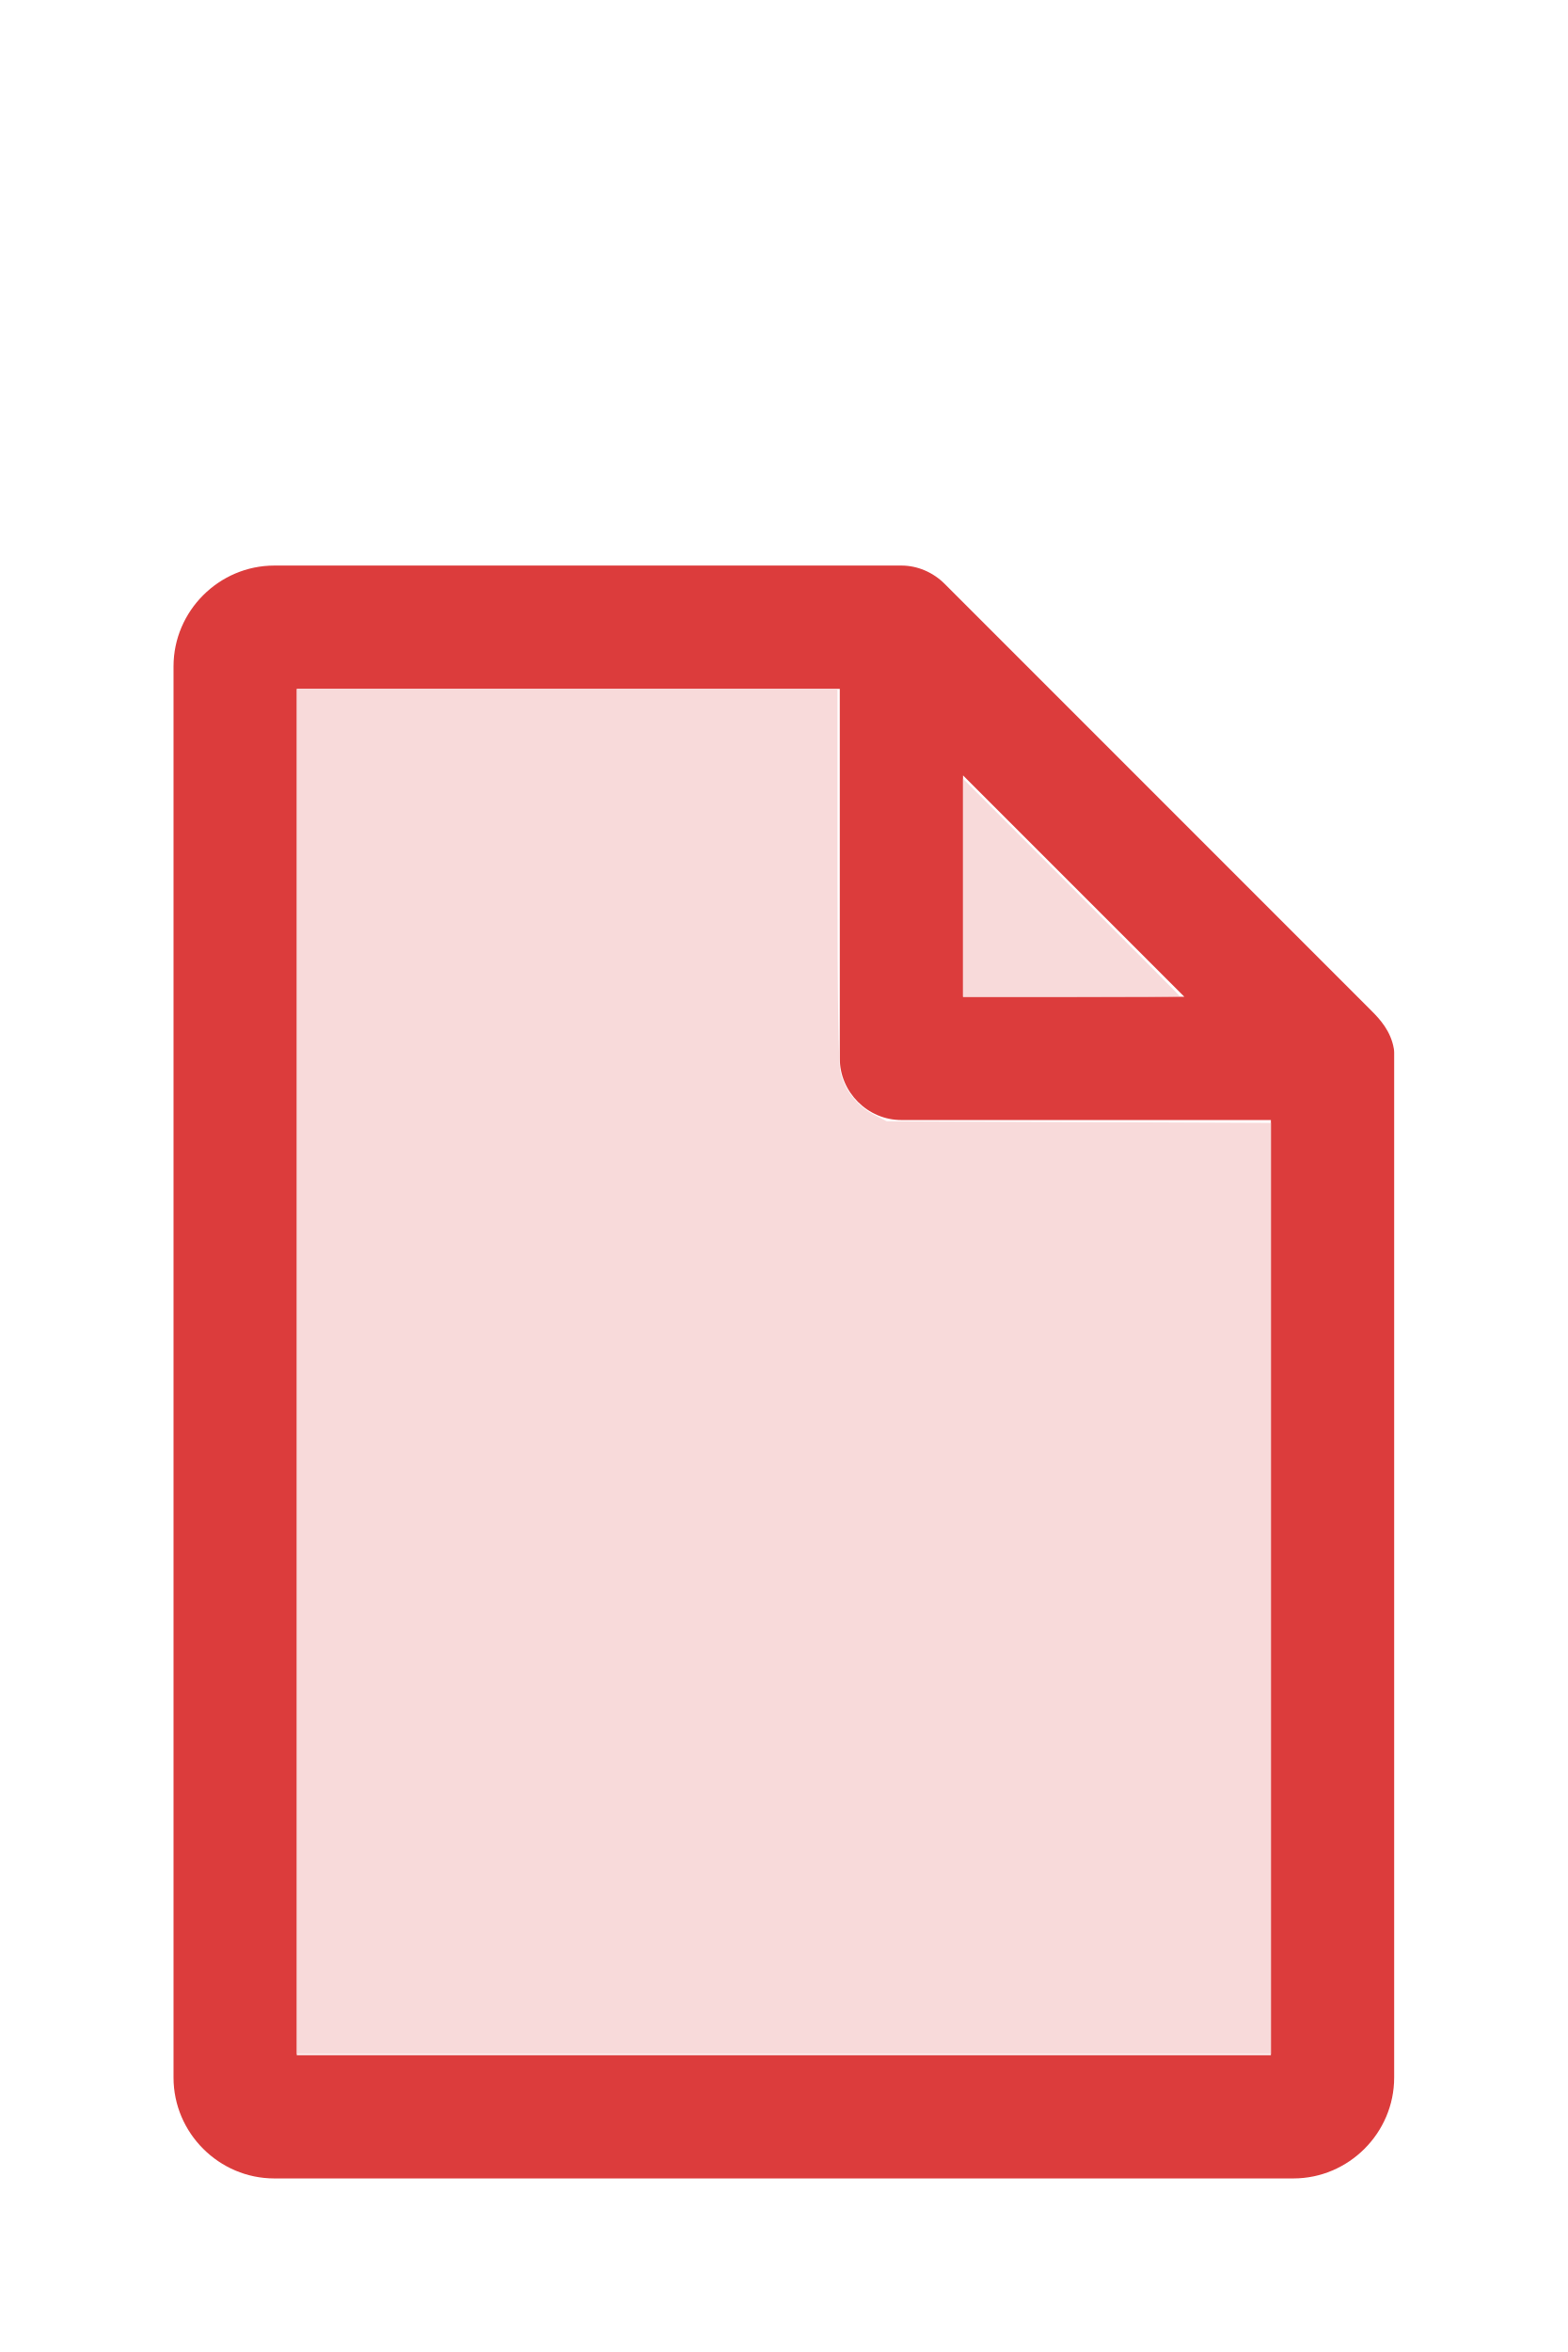
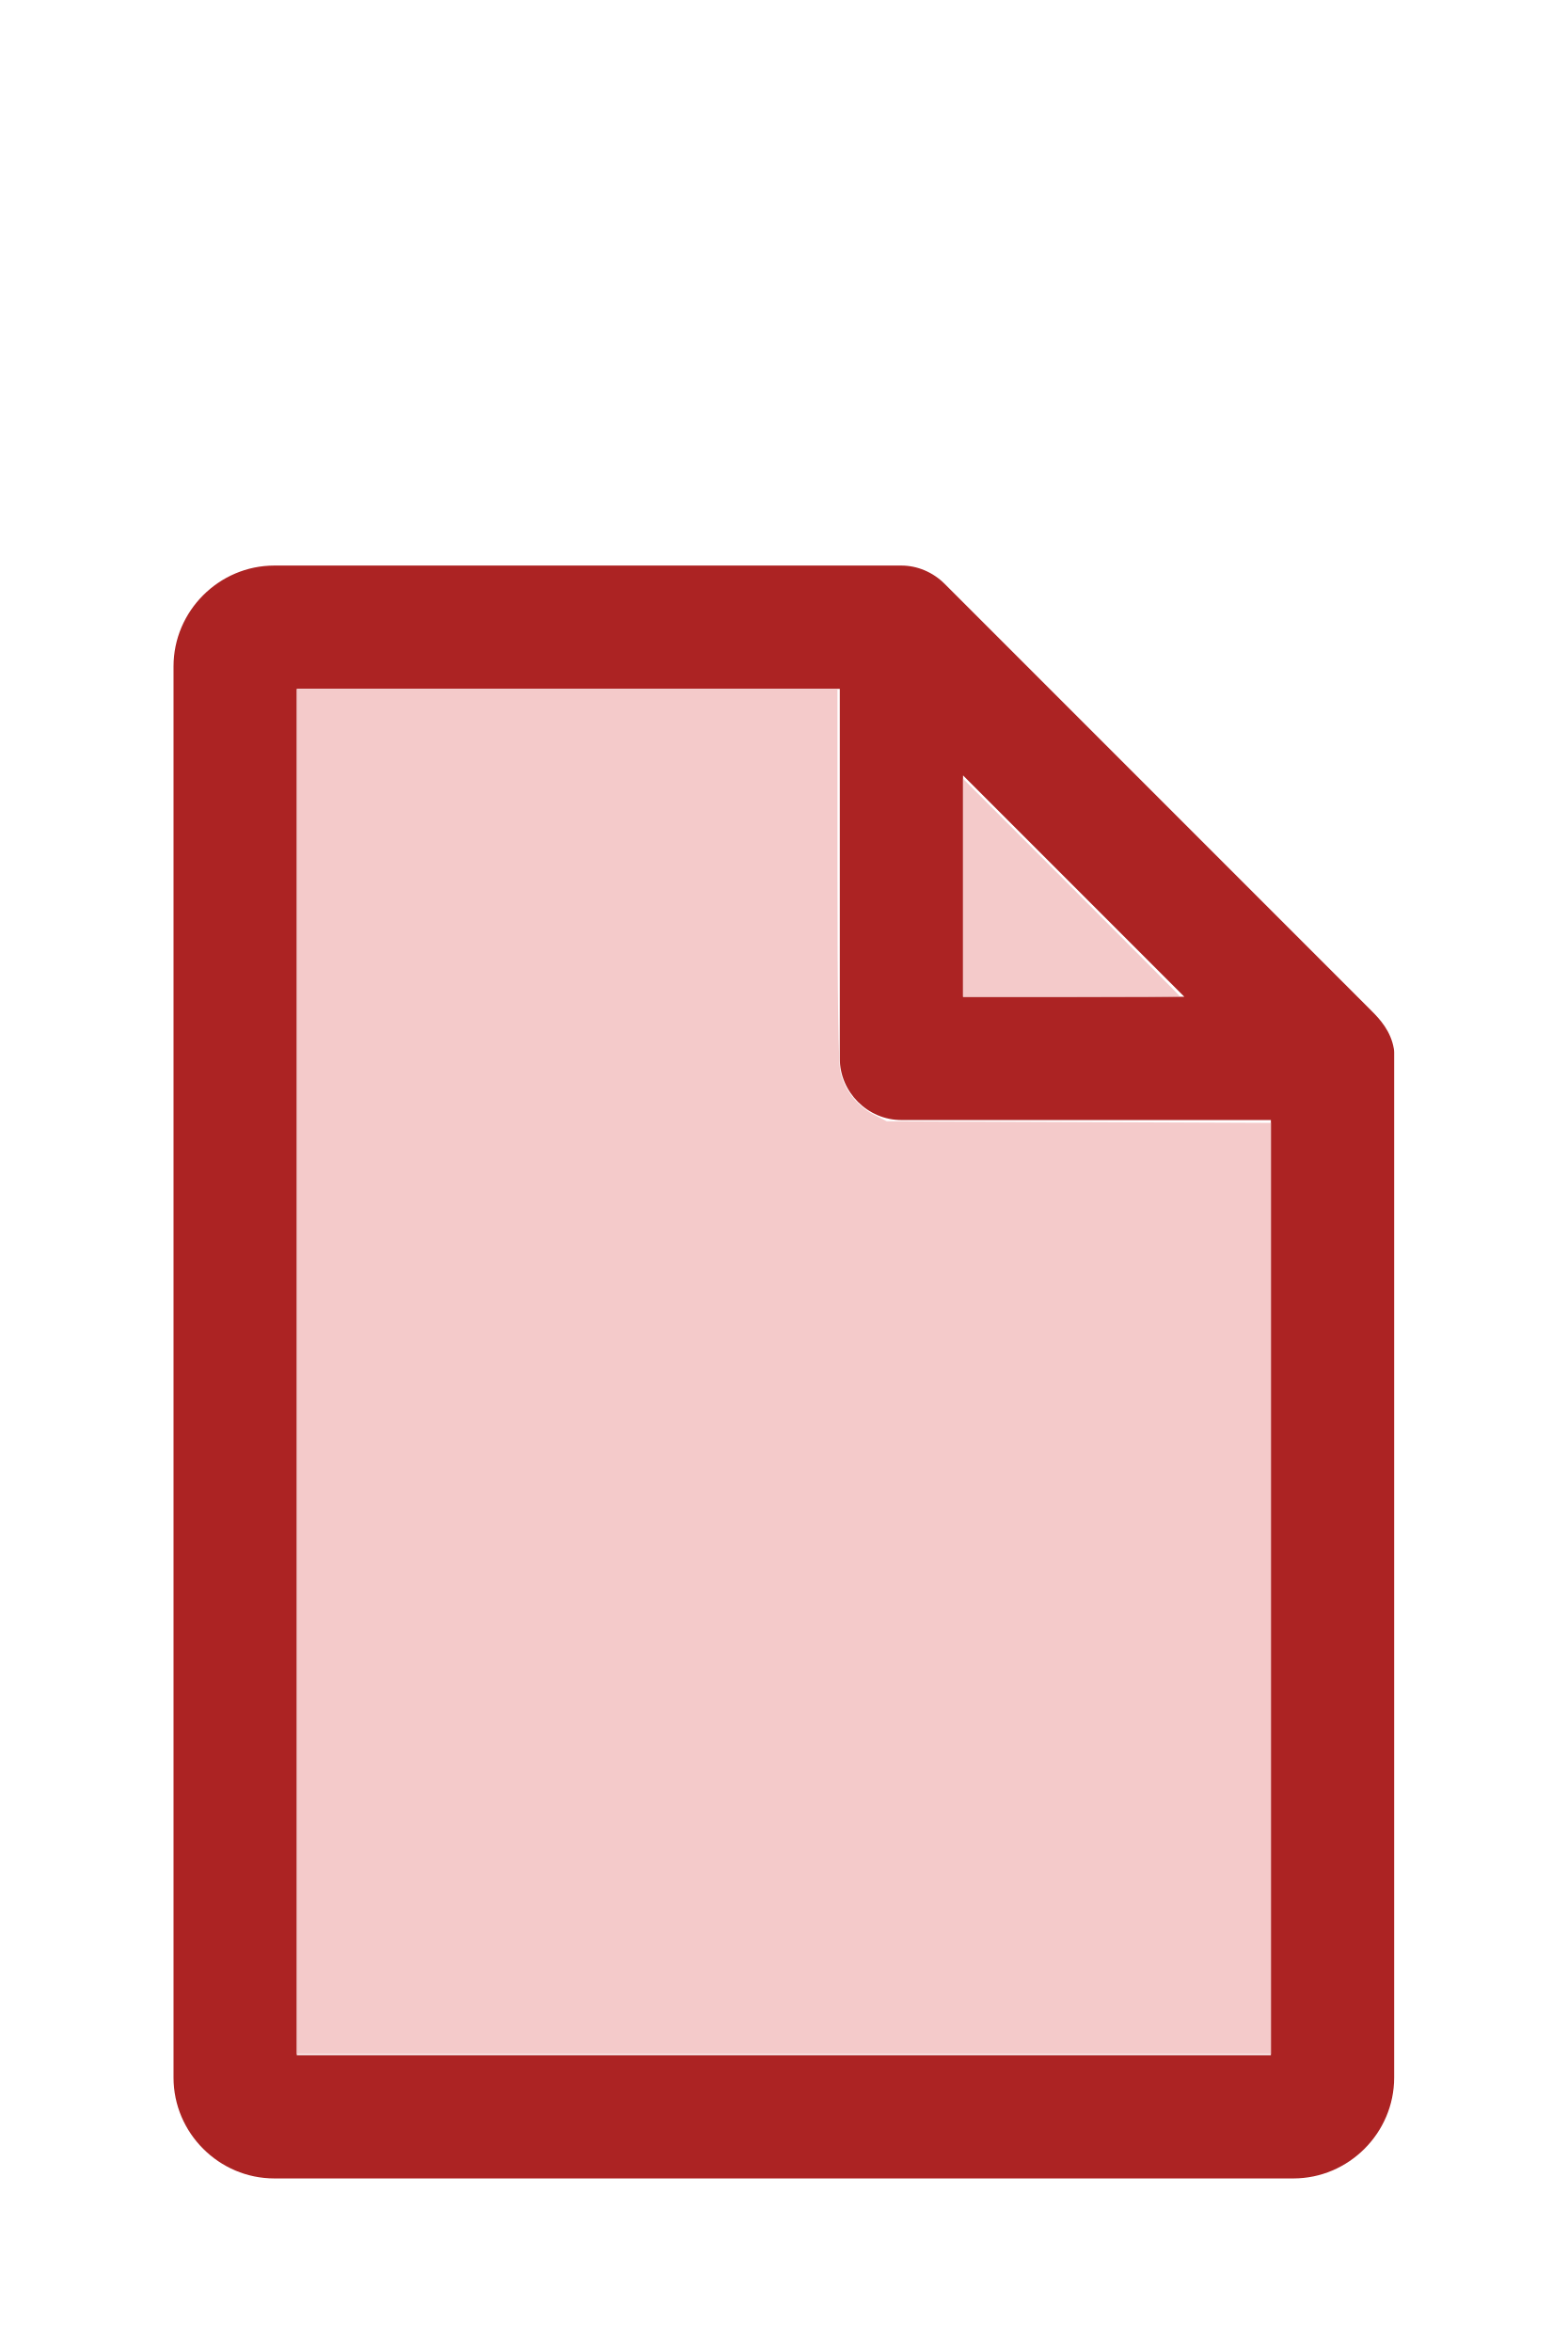
<svg xmlns="http://www.w3.org/2000/svg" version="1.1" width="16" height="24" viewBox="0 0 80 60" id="doc" xml:space="preserve">
-   <g style="fill:#DC3C3C">
+   <g style="fill:#AC2323">
    <path d="m 14,-1.145 c -2.824,0 -5.145,2.32 -5.145,5.145 v 72 c 0,2.824 2.32,5.145 5.145,5.145 h 52 c 2.824,0 5.145,-2.32 5.145,-5.145 V 23.699 a 1.145,1.145 0 0 0 -0.016,-0.188 C 70.978,22.605 70.406,21.99 70.008,21.592 L 48.209,-0.209 C 47.606,-0.812 46.805,-1.145 46,-1.145 Z m 1.145,6.289 H 42.855 V 24 c 0,1.724 1.42,3.145 3.145,3.145 H 64.855 V 74.855 H 15.145 Z m 34,4.418 L 60.438,20.855 H 49.145 Z" />
  </g>
-   <g style="fill:#F8DADA;stroke-width:0">
+   <g style="fill:#F4CACA;stroke-width:0">
    <path d="M 3.031,13.993 V 7.031 h 2.758 2.758 v 1.883 c 0,1.258 0.01,1.929 0.03,2.022 0.039,0.181 0.169,0.348 0.338,0.436 l 0.136,0.07 1.96,0.008 1.96,0.008 v 4.75 4.75 H 8 3.031 Z" transform="matrix(5,0,0,5,0,-30)" />
    <path d="M 9.829,9.058 V 7.946 l 1.106,1.106 c 0.608,0.608 1.106,1.109 1.106,1.113 0,0.004 -0.498,0.007 -1.106,0.007 H 9.829 Z" transform="matrix(5,0,0,5,0,-30)" />
  </g>
</svg>
